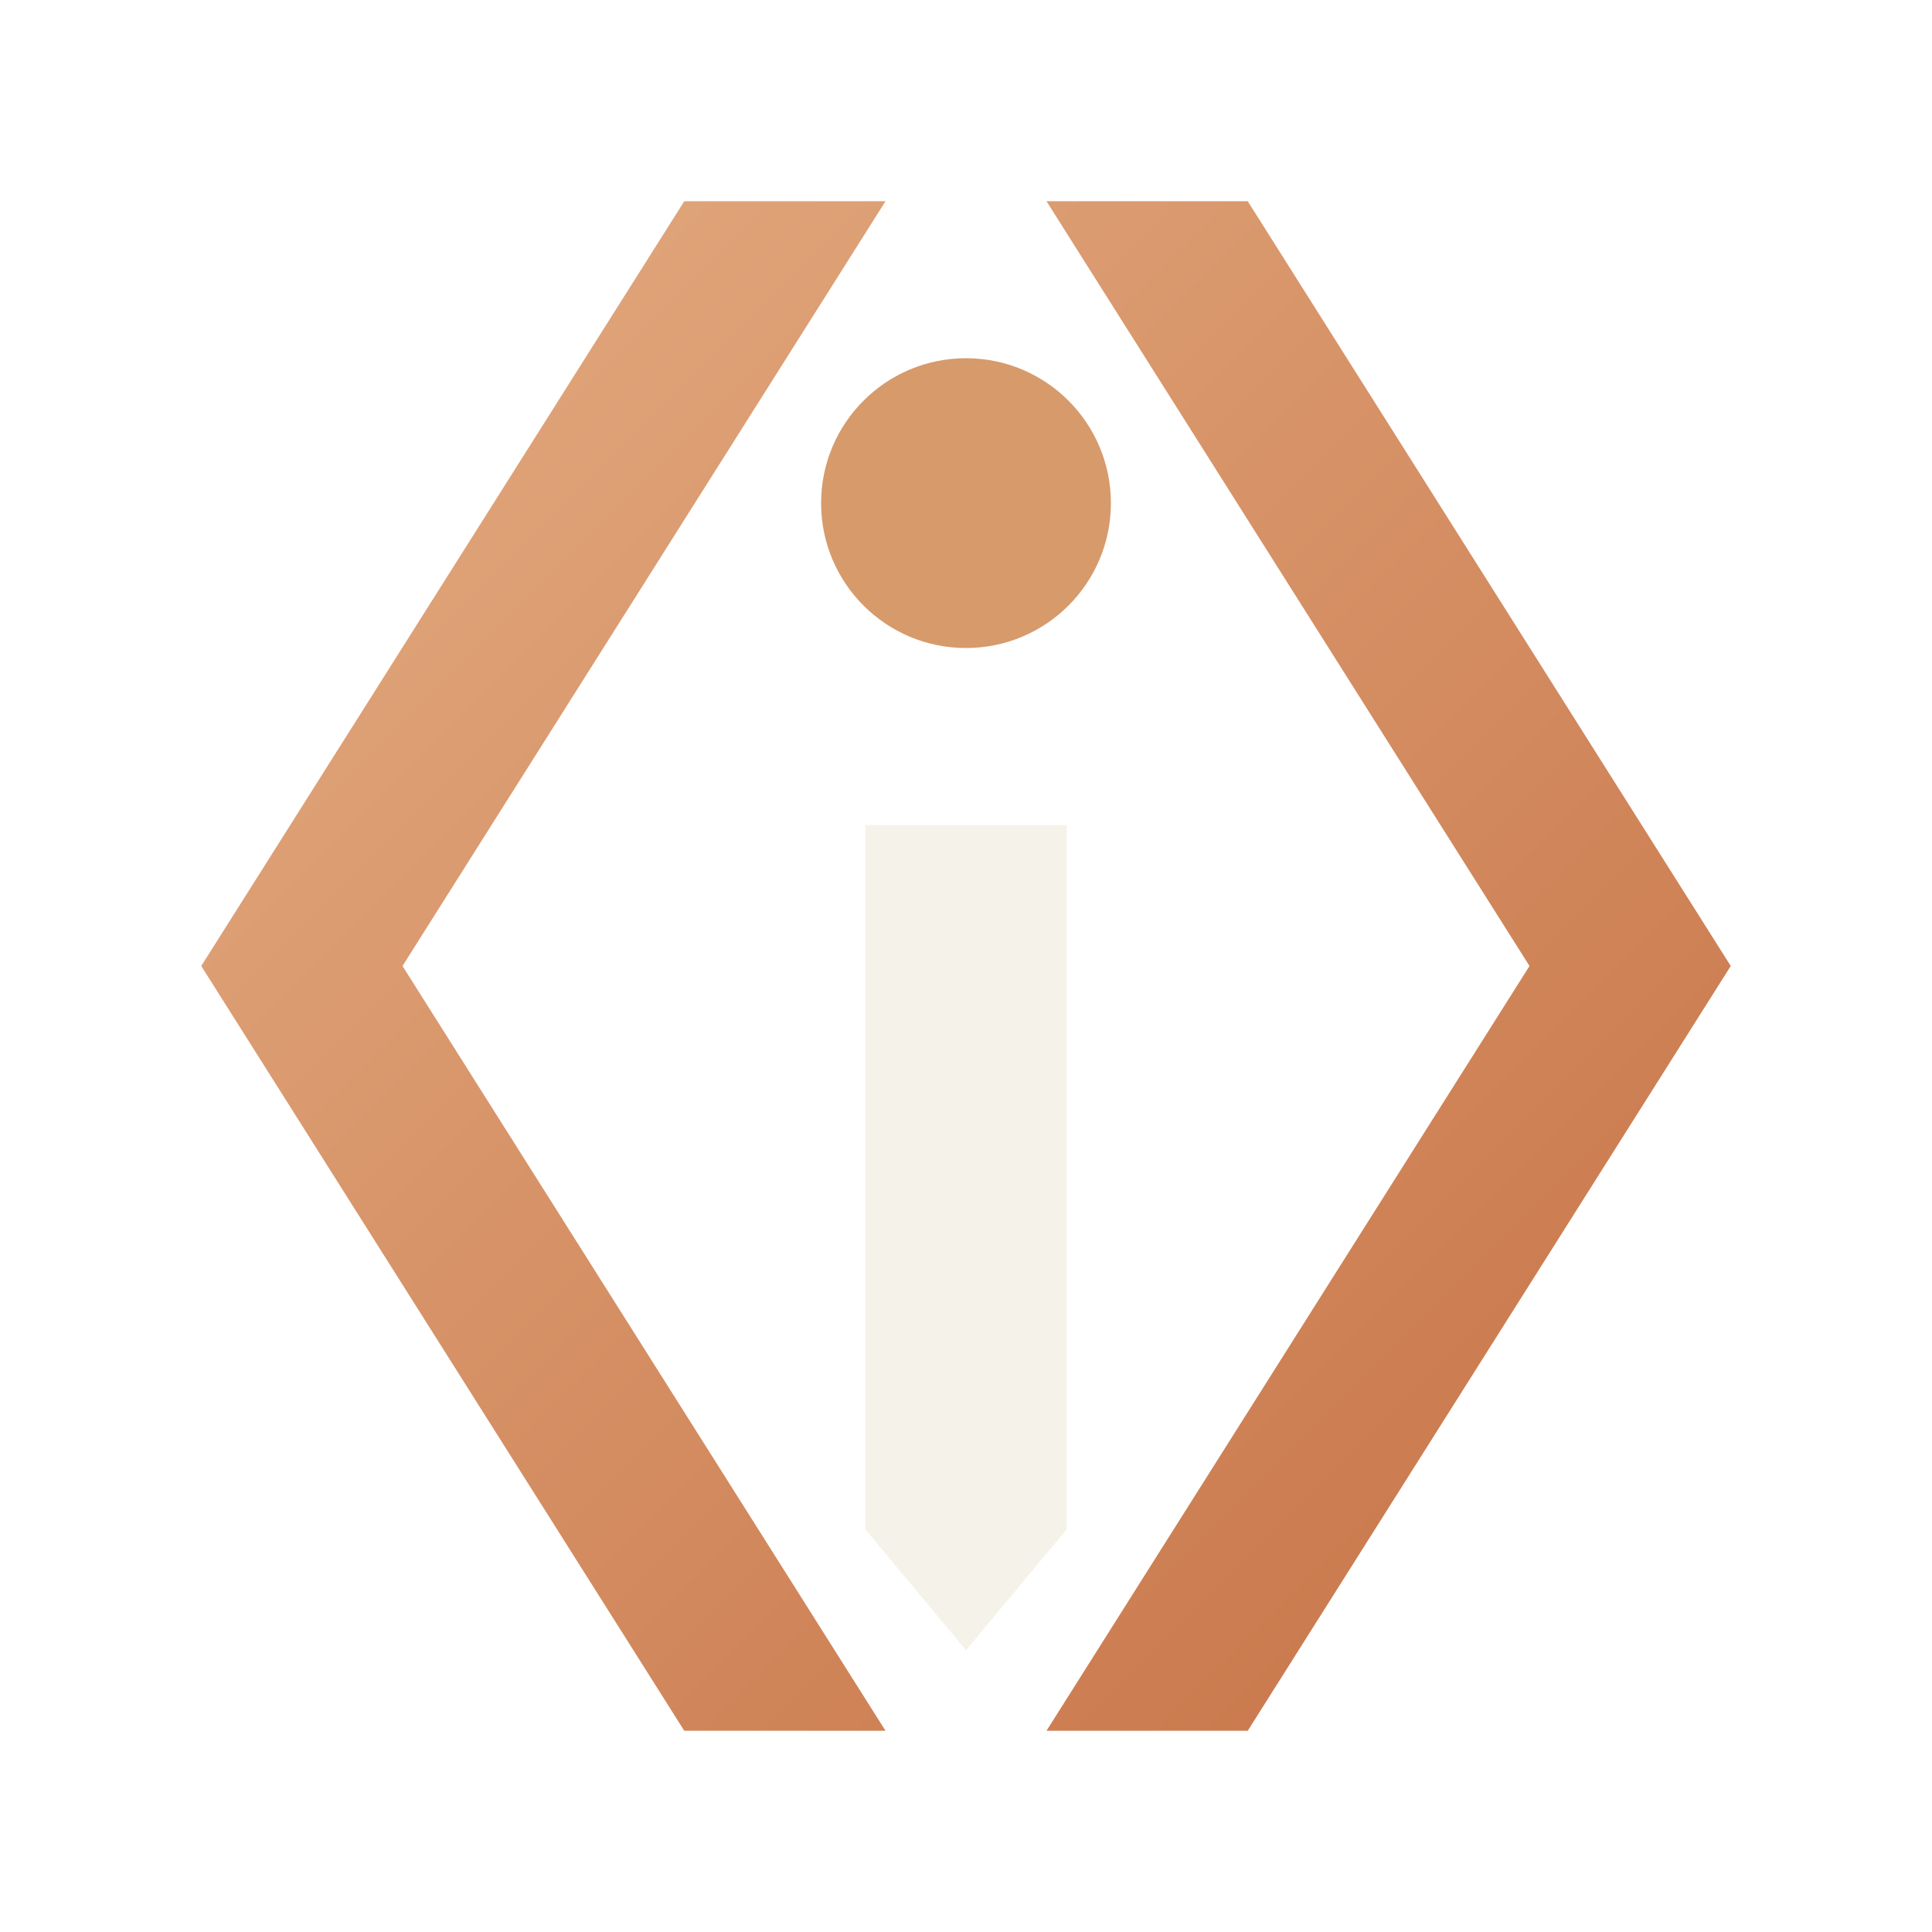
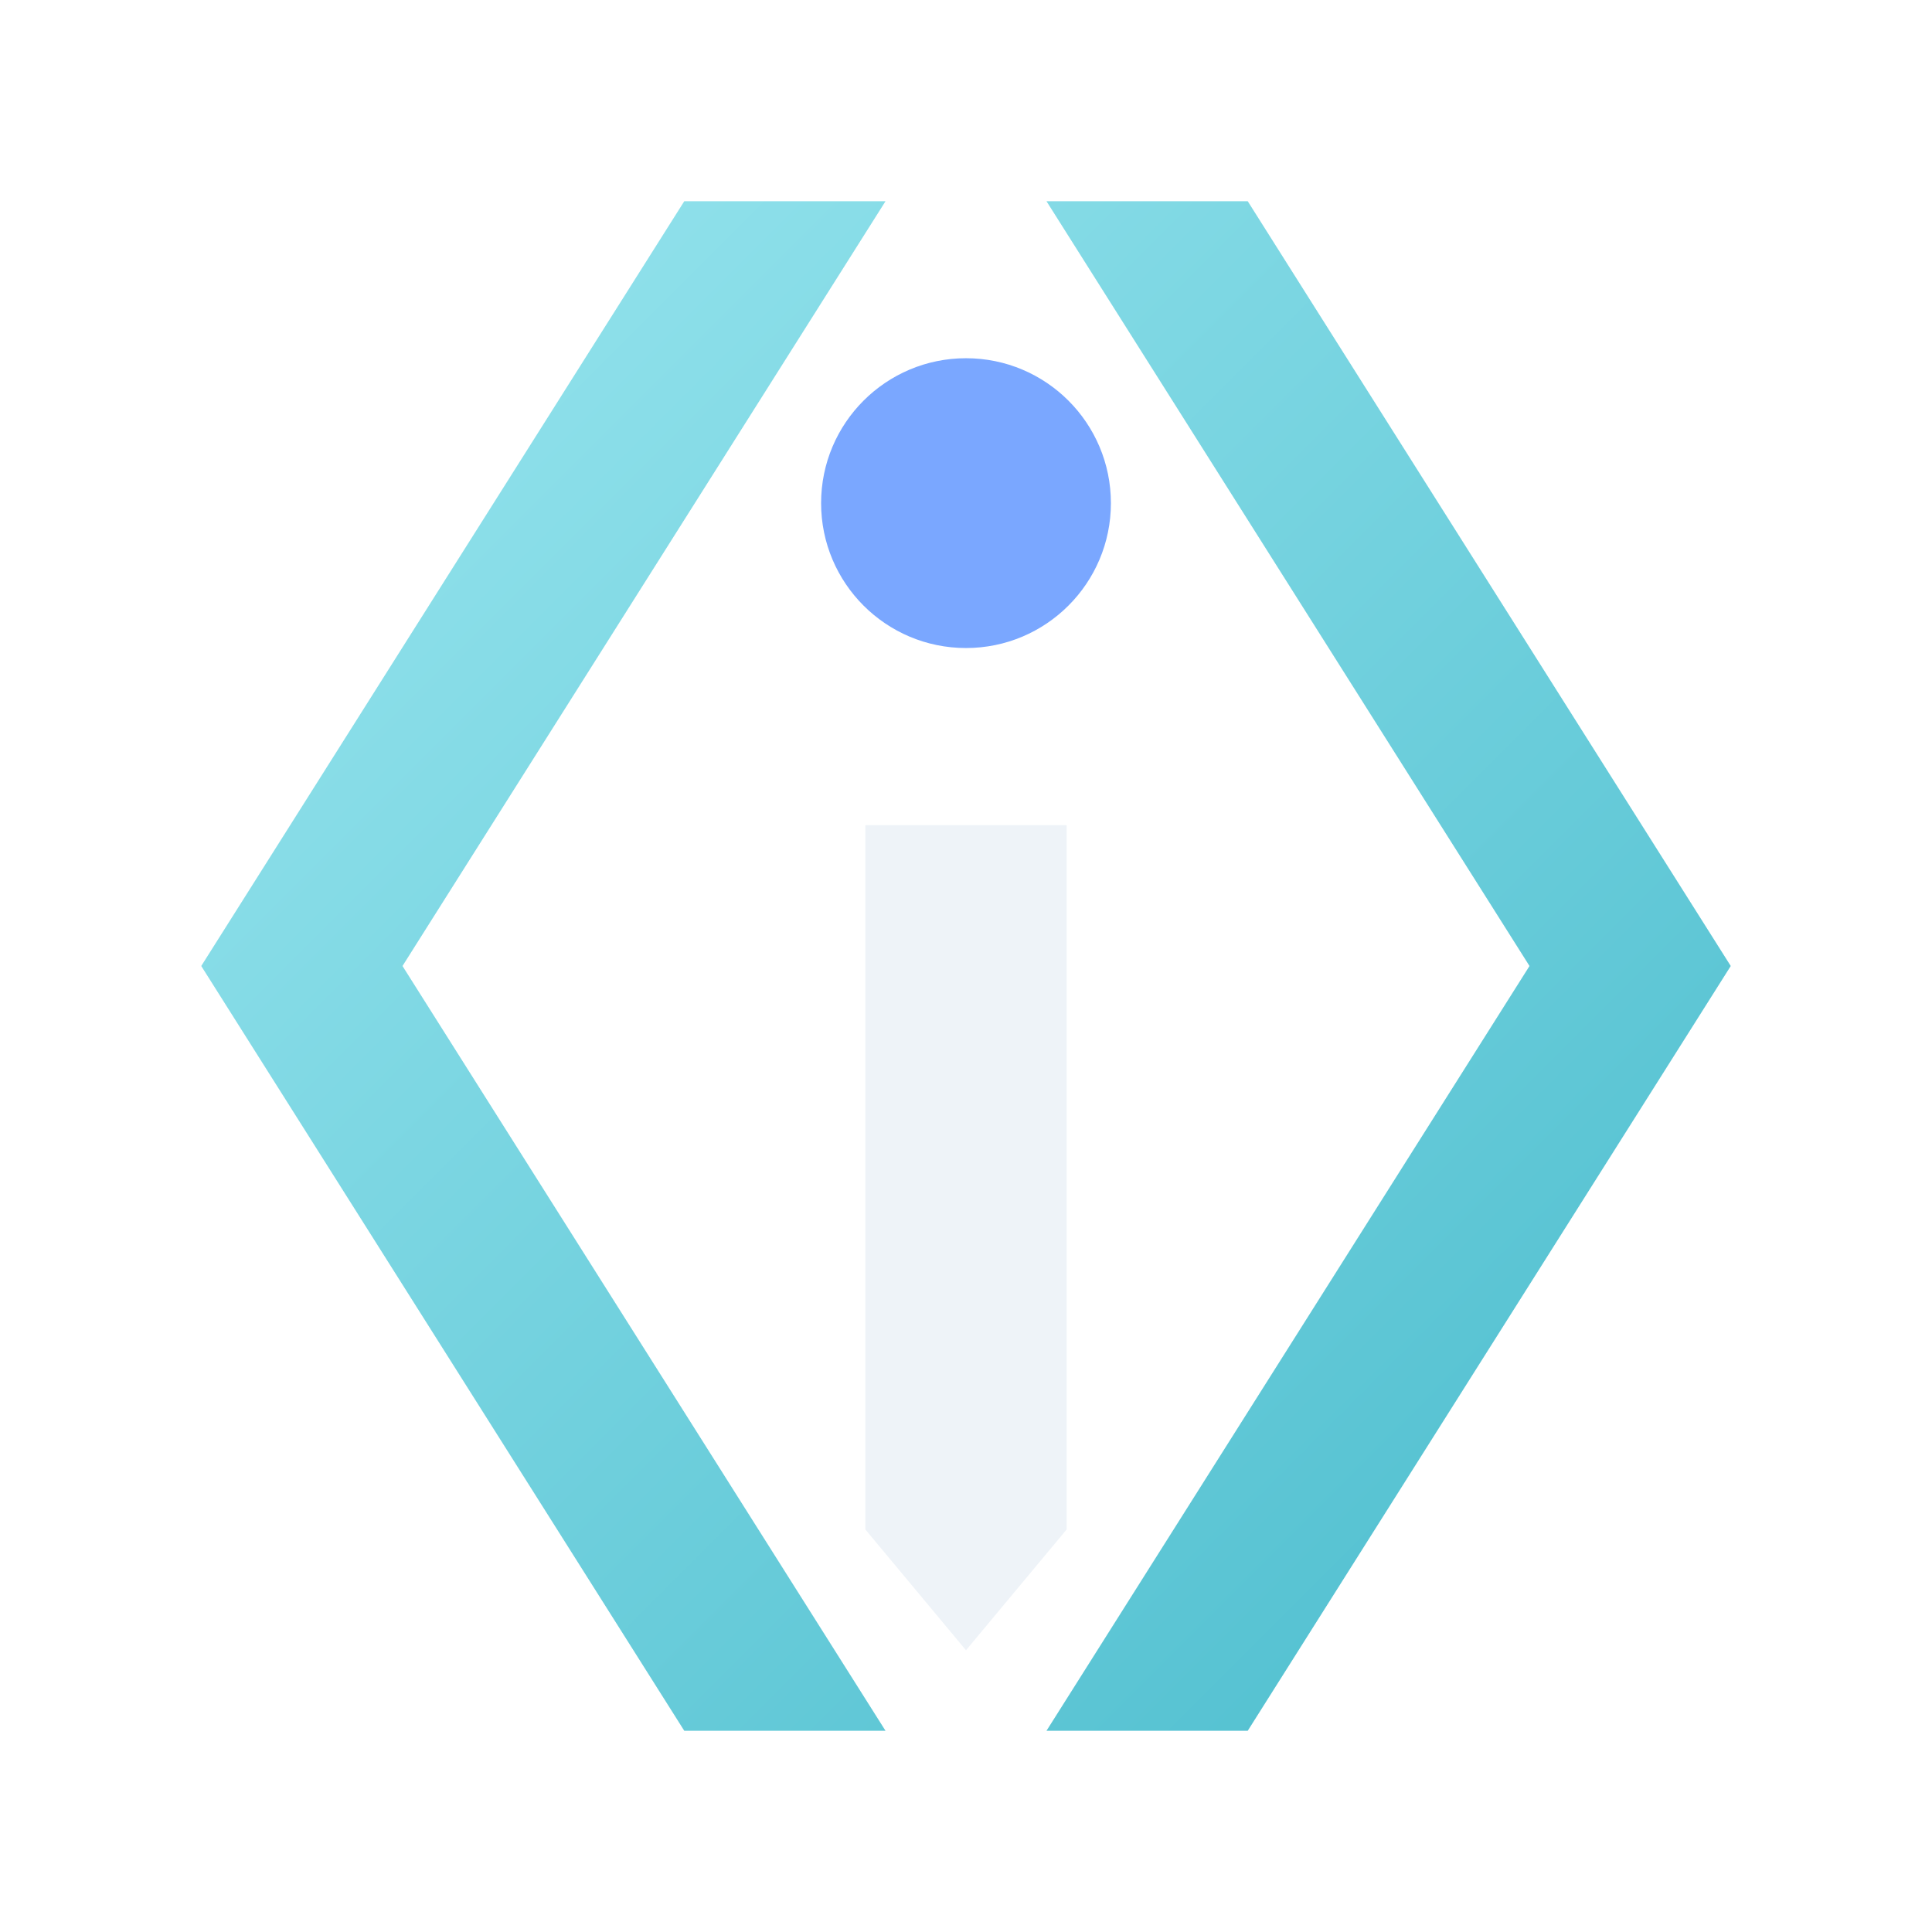
<svg xmlns="http://www.w3.org/2000/svg" viewBox="0 0 48 48" width="48" height="48" role="img" aria-label="Inferra Software">
  <defs>
    <linearGradient id="g" x1="0" y1="0" x2="48" y2="48" gradientUnits="userSpaceOnUse">
-       <stop offset="0" stop-color="#E8B48A" />
-       <stop offset="1" stop-color="#C26A3D" />
+       <stop offset="0" stop-color="#A5ECF4" />
+       <stop offset="1" stop-color="#3FB6C8" />
    </linearGradient>
  </defs>
  <g>
    <path fill="url(#g)" d="M17 5h5L10 24l12 19h-5L5 24z" />
    <path fill="url(#g)" d="M31 5h-5l12 19-12 19h5l12-19z" />
-     <path fill="#F5F2EA" d="M21.5 20.5h5V38l-2.5 3-2.5-3z" />
-     <circle fill="#D79A6B" cx="24" cy="12.5" r="3.6" />
+     <path fill="#EEF3F8" d="M21.5 20.5h5V38l-2.5 3-2.5-3z" />
+     <circle fill="#7AA7FF" cx="24" cy="12.5" r="3.6" />
  </g>
</svg>
